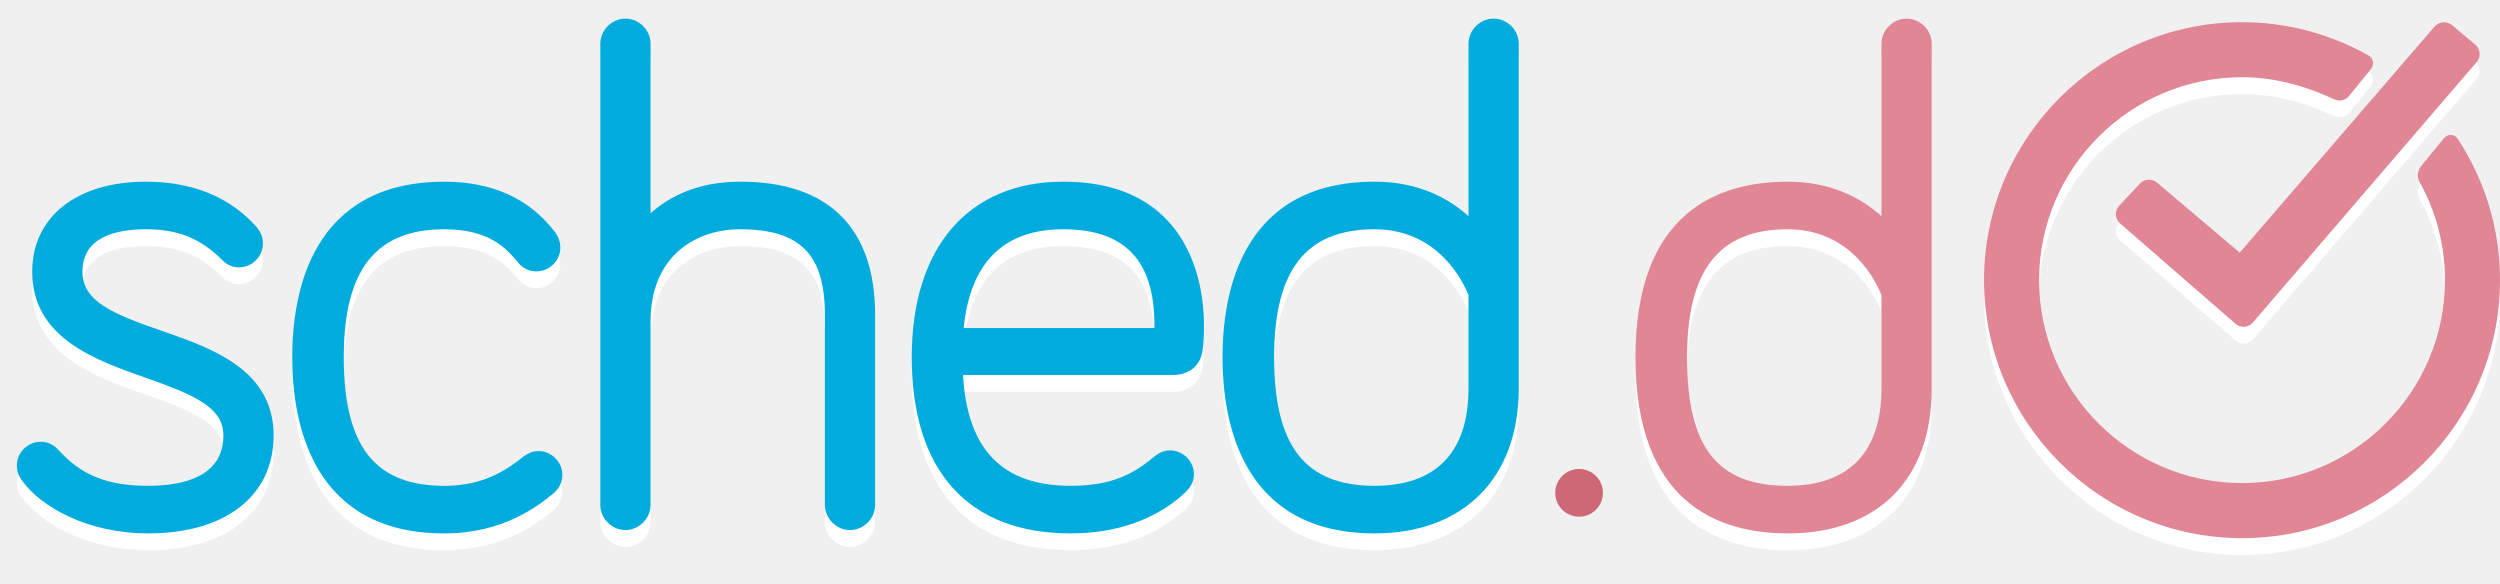
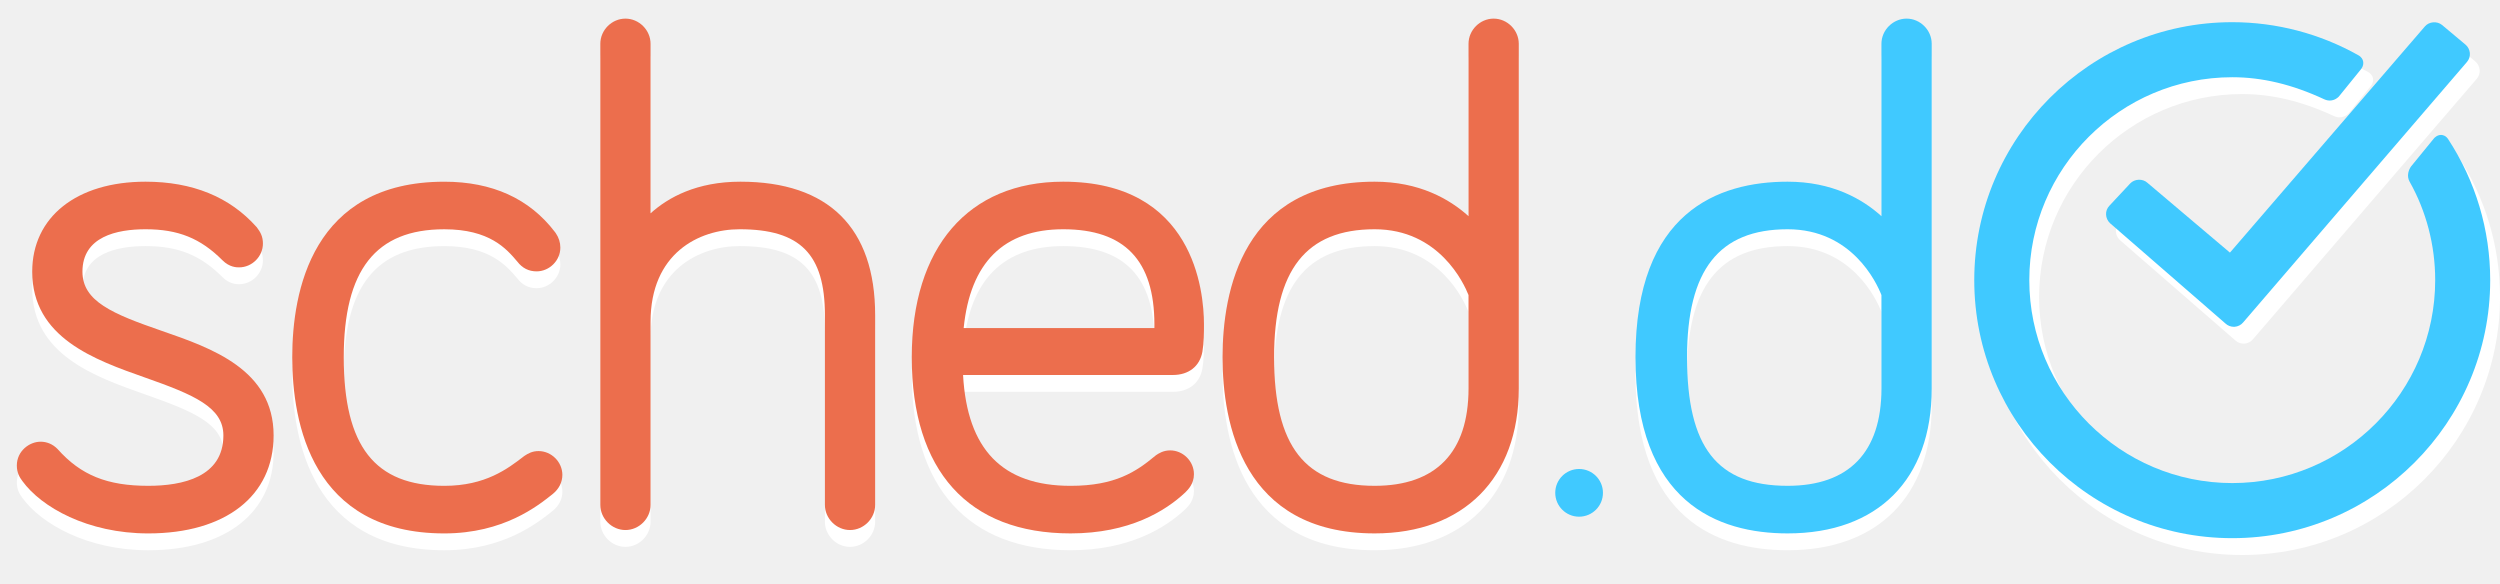
- <svg xmlns="http://www.w3.org/2000/svg" version="1.1" id="Layer_1" x="0px" y="0px" width="148.524px" height="34.667px" viewBox="0 0 148.524 34.667" style="enable-background:new 0 0 148.524 34.667;" xml:space="preserve">
+ <svg xmlns="http://www.w3.org/2000/svg" version="1.1" id="Layer_1" x="0px" y="0px" width="148.523px" height="34.667px" viewBox="0 0 148.523 34.667" enable-background="new 0 0 148.523 34.667" xml:space="preserve">
+   <g>
+     <path fill="#FFFFFF" d="M146.017,9.254c-0.144-0.207-0.321-0.238-0.416-0.238c-0.226,0-0.383,0.164-0.419,0.206l-1.361,1.668   c-0.125,0.169-0.285,0.548-0.085,0.903c0.994,1.762,1.52,3.785,1.52,5.85c0,6.646-5.408,12.056-12.054,12.056   c-6.649,0-12.06-5.408-12.06-12.056c0-6.647,5.41-12.055,12.06-12.055c1.777,0,3.564,0.427,5.459,1.309   c0.107,0.05,0.22,0.076,0.331,0.076c0.312,0,0.507-0.201,0.541-0.238l1.312-1.619c0.031-0.035,0.175-0.225,0.131-0.463   c-0.019-0.107-0.084-0.256-0.278-0.367c-2.286-1.288-4.88-1.968-7.497-1.968c-8.452,0-15.329,6.875-15.329,15.326   s6.877,15.328,15.329,15.328c8.448,0,15.323-6.876,15.323-15.328C148.524,14.658,147.659,11.759,146.017,9.254z" />
+     <path fill="#FFFFFF" d="M128.166,11.865c-0.282-0.265-0.768-0.245-1.03,0.034l-1.237,1.325c-0.137,0.146-0.207,0.332-0.196,0.521   c0.006,0.19,0.088,0.376,0.237,0.517l6.854,5.956c0.136,0.127,0.312,0.197,0.497,0.197h0.044c0.2-0.014,0.387-0.108,0.51-0.258   l13.3-15.478c0.127-0.149,0.188-0.339,0.169-0.534c-0.017-0.188-0.109-0.37-0.258-0.494l-1.393-1.167   c-0.3-0.247-0.778-0.203-1.023,0.09l-11.578,13.434L128.166,11.865z" />
+   </g>
  <g>
    <g>
-       <path style="fill:#FFFFFF;" d="M146.017,9.254c-0.144-0.207-0.321-0.238-0.416-0.238c-0.226,0-0.383,0.164-0.419,0.206    l-1.361,1.668c-0.125,0.169-0.286,0.548-0.085,0.903c0.994,1.762,1.519,3.785,1.519,5.85c0,6.646-5.408,12.056-12.054,12.056    c-6.649,0-12.059-5.409-12.059-12.056c0-6.647,5.41-12.055,12.059-12.055c1.778,0,3.565,0.427,5.459,1.309    c0.108,0.05,0.22,0.076,0.331,0.076c0.312,0,0.507-0.201,0.541-0.238l1.313-1.619c0.031-0.035,0.175-0.225,0.131-0.463    c-0.019-0.107-0.084-0.256-0.278-0.367c-2.287-1.288-4.88-1.968-7.498-1.968c-8.452,0-15.329,6.875-15.329,15.326    c0,8.451,6.877,15.328,15.329,15.328c8.449,0,15.324-6.876,15.324-15.328C148.524,14.658,147.659,11.759,146.017,9.254z" />
-       <path style="fill:#FFFFFF;" d="M128.166,11.865c-0.282-0.265-0.767-0.245-1.03,0.034l-1.237,1.325    c-0.137,0.146-0.207,0.332-0.197,0.521c0.006,0.19,0.088,0.376,0.238,0.517l6.853,5.957c0.136,0.126,0.312,0.197,0.497,0.197    l0.044-0.001c0.2-0.013,0.387-0.108,0.51-0.257L147.144,4.68c0.127-0.149,0.187-0.339,0.169-0.534    c-0.017-0.188-0.11-0.37-0.258-0.494l-1.393-1.167c-0.299-0.247-0.778-0.203-1.023,0.09l-11.578,13.434L128.166,11.865z" />
-     </g>
-     <g>
-       <g>
-         <path style="fill:#E08695;" d="M146.017,8.254c-0.144-0.207-0.321-0.238-0.416-0.238c-0.226,0-0.383,0.164-0.419,0.206     l-1.361,1.668c-0.125,0.169-0.286,0.548-0.085,0.903c0.994,1.762,1.519,3.785,1.519,5.85c0,6.646-5.408,12.056-12.054,12.056     c-6.649,0-12.059-5.409-12.059-12.056c0-6.647,5.41-12.055,12.059-12.055c1.778,0,3.565,0.427,5.459,1.309     c0.108,0.05,0.22,0.076,0.331,0.076c0.312,0,0.507-0.201,0.541-0.238l1.313-1.619c0.031-0.035,0.175-0.225,0.131-0.463     c-0.019-0.107-0.084-0.256-0.278-0.367c-2.287-1.288-4.88-1.968-7.498-1.968c-8.452,0-15.329,6.875-15.329,15.326     c0,8.451,6.877,15.328,15.329,15.328c8.449,0,15.324-6.876,15.324-15.328C148.524,13.658,147.659,10.759,146.017,8.254z" />
-         <path style="fill:#E08695;" d="M128.166,10.865c-0.282-0.265-0.767-0.245-1.03,0.034l-1.237,1.325     c-0.137,0.146-0.207,0.332-0.197,0.521c0.006,0.19,0.088,0.376,0.238,0.517l6.853,5.957c0.136,0.126,0.312,0.197,0.497,0.197     l0.044-0.001c0.2-0.013,0.387-0.108,0.51-0.257L147.144,3.68c0.127-0.149,0.187-0.339,0.169-0.534     c-0.017-0.188-0.11-0.37-0.258-0.494l-1.393-1.167c-0.299-0.247-0.778-0.203-1.023,0.09l-11.578,13.434L128.166,10.865z" />
-       </g>
+       <path fill="#40C9FF" d="M145.434,8.254c-0.144-0.207-0.321-0.238-0.416-0.238c-0.226,0-0.383,0.164-0.419,0.206l-1.361,1.668    c-0.125,0.169-0.285,0.548-0.085,0.903c0.994,1.762,1.52,3.785,1.52,5.85c0,6.646-5.408,12.056-12.054,12.056    c-6.649,0-12.06-5.408-12.06-12.056c0-6.647,5.41-12.055,12.06-12.055c1.777,0,3.564,0.427,5.459,1.309    c0.107,0.05,0.22,0.076,0.331,0.076c0.312,0,0.507-0.201,0.541-0.238l1.312-1.619c0.031-0.035,0.175-0.225,0.131-0.463    c-0.019-0.107-0.084-0.256-0.278-0.367c-2.286-1.288-4.88-1.968-7.497-1.968c-8.452,0-15.329,6.875-15.329,15.326    s6.877,15.328,15.329,15.328c8.448,0,15.323-6.876,15.323-15.328C147.941,13.658,147.076,10.759,145.434,8.254z" />
+       <path fill="#40C9FF" d="M127.583,10.865c-0.282-0.265-0.768-0.245-1.03,0.034l-1.237,1.325c-0.137,0.146-0.207,0.332-0.196,0.521    c0.006,0.19,0.088,0.376,0.237,0.517l6.854,5.956c0.136,0.127,0.312,0.197,0.497,0.197h0.044c0.2-0.014,0.387-0.108,0.51-0.258    l13.3-15.478c0.127-0.149,0.188-0.339,0.169-0.534c-0.017-0.188-0.109-0.37-0.258-0.494l-1.393-1.167    c-0.3-0.247-0.778-0.203-1.023,0.09l-11.578,13.434L127.583,10.865z" />
    </g>
  </g>
  <g>
+     <path fill="#FFFFFF" d="M9.607,20.655c-2.93-1.013-4.709-1.754-4.709-3.516c0-2.082,2.039-2.519,3.749-2.519   c1.937,0,3.261,0.534,4.569,1.842c0.419,0.422,0.849,0.422,0.99,0.422c0.767,0,1.414-0.647,1.414-1.414   c0-0.408-0.138-0.669-0.358-0.958l-0.013-0.018l-0.017-0.017c-1.587-1.78-3.802-2.683-6.586-2.683c-4.09,0-6.732,2.097-6.732,5.345   c0,3.929,3.719,5.239,6.708,6.293c2.894,1.019,4.649,1.759,4.649,3.437c0,2.475-2.428,2.993-4.466,2.993   c-2.438,0-3.998-0.63-5.377-2.176l-0.012-0.013l-0.012-0.012c-0.275-0.274-0.619-0.42-0.992-0.42C1.73,27.242,1,27.81,1,28.655   c0,0.444,0.173,0.714,0.335,0.931c1.12,1.541,3.868,3.104,7.471,3.104c4.595,0,7.449-2.23,7.449-5.82   C16.255,22.957,12.569,21.68,9.607,20.655z" />
+     <path fill="#FFFFFF" d="M31.995,27.798c-0.365,0-0.616,0.137-0.835,0.283l-0.016,0.012l-0.014,0.01   c-0.965,0.743-2.287,1.76-4.735,1.76c-4.131,0-5.973-2.355-5.973-7.641c0-5.185,1.897-7.601,5.973-7.601   c2.695,0,3.687,1.152,4.339,1.921c0.295,0.386,0.68,0.58,1.142,0.58c0.767,0,1.414-0.646,1.414-1.412   c0-0.304-0.092-0.593-0.273-0.86l-0.055-0.074c-1.513-1.98-3.721-2.981-6.564-2.981c-7.862,0-9.036,6.535-9.036,10.427   c0,3.908,1.174,10.468,9.036,10.468c3.517,0,5.564-1.642,6.438-2.342c0.37-0.295,0.574-0.7,0.574-1.138   C33.407,28.444,32.76,27.798,31.995,27.798z" />
+     <path fill="#FFFFFF" d="M43.986,11.794c-2.584,0-4.276,0.923-5.337,1.88V3.598c0-0.81-0.684-1.492-1.491-1.492   c-0.811,0-1.493,0.682-1.493,1.492v27.399c0,0.809,0.684,1.492,1.493,1.492c0.809,0,1.491-0.684,1.491-1.492V20.117   c0-4.057,2.854-5.497,5.297-5.497c3.594,0,5.061,1.478,5.061,5.1v11.277c0,0.809,0.684,1.492,1.493,1.492   c0.809,0,1.492-0.684,1.492-1.492V19.72C51.991,14.535,49.222,11.794,43.986,11.794z" />
+     <path fill="#FFFFFF" d="M63.166,11.794c-5.636,0-8.999,3.898-8.999,10.427c0,6.75,3.351,10.468,9.434,10.468   c3.49,0,5.633-1.324,6.817-2.436c0.176-0.176,0.513-0.514,0.513-1.082c0-0.768-0.646-1.414-1.414-1.414   c-0.415,0-0.693,0.189-0.845,0.291l-0.023,0.018l-0.021,0.018c-1.132,0.938-2.37,1.779-5.027,1.779   c-4.048,0-6.142-2.156-6.386-6.585h12.462c0.943,0,1.599-0.515,1.756-1.376c0.094-0.559,0.094-1.148,0.094-1.625   C71.526,18.287,70.924,11.794,63.166,11.794z M63.166,14.62c3.645,0,5.416,1.85,5.416,5.655c0,0.059,0,0.133-0.003,0.215H57.251   C57.642,16.595,59.628,14.62,63.166,14.62z" />
+     <path fill="#FFFFFF" d="M88.736,2.106c-0.81,0-1.492,0.682-1.492,1.492v10.245c-1.135-1.025-2.931-2.049-5.576-2.049   c-7.863,0-9.037,6.534-9.037,10.427c0,3.909,1.174,10.468,9.037,10.468c5.28,0,8.561-3.296,8.561-8.602V3.598   C90.228,2.788,89.546,2.106,88.736,2.106z M81.667,29.862c-4.131,0-5.974-2.354-5.974-7.641c0-5.185,1.898-7.601,5.974-7.601   c3.829,0,5.303,3.215,5.576,3.909v5.559C87.243,27.865,85.315,29.862,81.667,29.862z" />
+   </g>
+   <g>
    <g>
-       <path style="fill:#FFFFFF;" d="M9.607,20.655c-2.93-1.013-4.709-1.754-4.709-3.516c0-2.082,2.039-2.519,3.749-2.519    c1.936,0,3.26,0.534,4.569,1.842c0.419,0.422,0.849,0.422,0.99,0.422c0.767,0,1.414-0.647,1.414-1.414    c0-0.408-0.137-0.669-0.358-0.958l-0.013-0.018l-0.016-0.017c-1.587-1.78-3.802-2.683-6.586-2.683    c-4.09,0-6.733,2.097-6.733,5.345c0,3.929,3.719,5.24,6.708,6.293c2.894,1.019,4.65,1.759,4.65,3.436    c0,2.475-2.428,2.994-4.466,2.994c-2.439,0-3.998-0.63-5.377-2.176l-0.012-0.012l-0.011-0.012c-0.276-0.275-0.62-0.42-0.993-0.42    C1.73,27.242,1,27.81,1,28.655c0,0.444,0.173,0.713,0.335,0.93c1.12,1.542,3.868,3.104,7.471,3.104    c4.595,0,7.449-2.23,7.449-5.821C16.255,22.957,12.569,21.68,9.607,20.655z" />
-       <path style="fill:#FFFFFF;" d="M31.995,27.798c-0.365,0-0.616,0.137-0.835,0.284l-0.015,0.011l-0.014,0.01    c-0.965,0.743-2.287,1.76-4.735,1.76c-4.131,0-5.973-2.355-5.973-7.641c0-5.185,1.898-7.601,5.973-7.601    c2.695,0,3.686,1.152,4.339,1.921c0.295,0.386,0.679,0.58,1.141,0.58c0.767,0,1.414-0.646,1.414-1.412    c0-0.304-0.092-0.593-0.273-0.86l-0.055-0.074c-1.513-1.98-3.721-2.981-6.564-2.981c-7.863,0-9.036,6.534-9.036,10.427    c0,3.909,1.173,10.468,9.036,10.468c3.516,0,5.564-1.642,6.438-2.342c0.37-0.295,0.574-0.7,0.574-1.137    C33.407,28.444,32.76,27.798,31.995,27.798z" />
-       <path style="fill:#FFFFFF;" d="M43.986,11.794c-2.584,0-4.277,0.923-5.337,1.88V3.598c0-0.81-0.684-1.492-1.492-1.492    c-0.81,0-1.493,0.682-1.493,1.492v27.4c0,0.808,0.684,1.492,1.493,1.492c0.809,0,1.492-0.684,1.492-1.492V20.116    c0-4.056,2.854-5.496,5.297-5.496c3.593,0,5.06,1.478,5.06,5.1v11.278c0,0.808,0.684,1.492,1.493,1.492    c0.809,0,1.492-0.684,1.492-1.492V19.72C51.991,14.535,49.222,11.794,43.986,11.794z" />
-       <path style="fill:#FFFFFF;" d="M63.166,11.794c-5.635,0-8.999,3.898-8.999,10.427c0,6.75,3.351,10.468,9.434,10.468    c3.49,0,5.633-1.325,6.817-2.436c0.176-0.176,0.513-0.514,0.513-1.082c0-0.767-0.647-1.414-1.414-1.414    c-0.415,0-0.694,0.19-0.845,0.292l-0.023,0.017l-0.022,0.018c-1.132,0.938-2.37,1.779-5.027,1.779    c-4.048,0-6.142-2.156-6.386-6.585h12.462c0.943,0,1.599-0.515,1.756-1.376c0.094-0.559,0.094-1.149,0.094-1.625    C71.526,18.286,70.924,11.794,63.166,11.794z M63.166,14.62c3.645,0,5.416,1.85,5.416,5.655c0,0.059,0,0.132-0.003,0.215H57.251    C57.642,16.595,59.628,14.62,63.166,14.62z" />
-       <path style="fill:#FFFFFF;" d="M88.736,2.106c-0.81,0-1.493,0.682-1.493,1.492v10.245c-1.134-1.025-2.93-2.049-5.576-2.049    c-7.863,0-9.037,6.534-9.037,10.427c0,3.909,1.174,10.468,9.037,10.468c5.281,0,8.561-3.296,8.561-8.602V3.598    C90.228,2.788,89.546,2.106,88.736,2.106z M81.667,29.862c-4.131,0-5.973-2.355-5.973-7.641c0-5.185,1.898-7.601,5.973-7.601    c3.829,0,5.303,3.216,5.576,3.909v5.558C87.243,27.865,85.315,29.862,81.667,29.862z" />
-     </g>
-     <g>
-       <g>
-         <path style="fill:#00ABDD;" d="M9.607,19.655c-2.93-1.013-4.709-1.754-4.709-3.516c0-2.082,2.039-2.519,3.749-2.519     c1.936,0,3.26,0.534,4.569,1.842c0.419,0.422,0.849,0.422,0.99,0.422c0.767,0,1.414-0.647,1.414-1.414     c0-0.408-0.137-0.669-0.358-0.958l-0.013-0.018l-0.016-0.017c-1.587-1.78-3.802-2.683-6.586-2.683     c-4.09,0-6.733,2.097-6.733,5.345c0,3.929,3.719,5.24,6.708,6.293c2.894,1.019,4.65,1.759,4.65,3.436     c0,2.475-2.428,2.994-4.466,2.994c-2.439,0-3.998-0.63-5.377-2.176l-0.012-0.012l-0.011-0.012c-0.276-0.275-0.62-0.42-0.993-0.42     C1.73,26.242,1,26.81,1,27.655c0,0.444,0.173,0.713,0.335,0.93c1.12,1.542,3.868,3.104,7.471,3.104     c4.595,0,7.449-2.23,7.449-5.821C16.255,21.957,12.569,20.68,9.607,19.655z" />
-         <path style="fill:#00ABDD;" d="M31.995,26.798c-0.365,0-0.616,0.137-0.835,0.284l-0.015,0.011l-0.014,0.01     c-0.965,0.743-2.287,1.76-4.735,1.76c-4.131,0-5.973-2.355-5.973-7.641c0-5.185,1.898-7.601,5.973-7.601     c2.695,0,3.686,1.152,4.339,1.921c0.295,0.386,0.679,0.58,1.141,0.58c0.767,0,1.414-0.646,1.414-1.412     c0-0.304-0.092-0.593-0.273-0.86l-0.055-0.074c-1.513-1.98-3.721-2.981-6.564-2.981c-7.863,0-9.036,6.534-9.036,10.427     c0,3.909,1.173,10.468,9.036,10.468c3.516,0,5.564-1.642,6.438-2.342c0.37-0.295,0.574-0.7,0.574-1.137     C33.407,27.444,32.76,26.798,31.995,26.798z" />
-         <path style="fill:#00ABDD;" d="M43.986,10.794c-2.584,0-4.277,0.923-5.337,1.88V2.598c0-0.81-0.684-1.492-1.492-1.492     c-0.81,0-1.493,0.682-1.493,1.492v27.4c0,0.808,0.684,1.492,1.493,1.492c0.809,0,1.492-0.684,1.492-1.492V19.116     c0-4.056,2.854-5.496,5.297-5.496c3.593,0,5.06,1.478,5.06,5.1v11.278c0,0.808,0.684,1.492,1.493,1.492     c0.809,0,1.492-0.684,1.492-1.492V18.72C51.991,13.535,49.222,10.794,43.986,10.794z" />
-         <path style="fill:#00ABDD;" d="M63.166,10.794c-5.635,0-8.999,3.898-8.999,10.427c0,6.75,3.351,10.468,9.434,10.468     c3.49,0,5.633-1.325,6.817-2.436c0.176-0.176,0.513-0.514,0.513-1.082c0-0.767-0.647-1.414-1.414-1.414     c-0.415,0-0.694,0.19-0.845,0.292l-0.023,0.017l-0.022,0.018c-1.132,0.938-2.37,1.779-5.027,1.779     c-4.048,0-6.142-2.156-6.386-6.585h12.462c0.943,0,1.599-0.515,1.756-1.376c0.094-0.559,0.094-1.149,0.094-1.625     C71.526,17.286,70.924,10.794,63.166,10.794z M63.166,13.62c3.645,0,5.416,1.85,5.416,5.655c0,0.059,0,0.132-0.003,0.215H57.251     C57.642,15.595,59.628,13.62,63.166,13.62z" />
-         <path style="fill:#00ABDD;" d="M88.736,1.106c-0.81,0-1.493,0.682-1.493,1.492v10.245c-1.134-1.025-2.93-2.049-5.576-2.049     c-7.863,0-9.037,6.534-9.037,10.427c0,3.909,1.174,10.468,9.037,10.468c5.281,0,8.561-3.296,8.561-8.602V2.598     C90.228,1.788,89.546,1.106,88.736,1.106z M81.667,28.862c-4.131,0-5.973-2.355-5.973-7.641c0-5.185,1.898-7.601,5.973-7.601     c3.829,0,5.303,3.216,5.576,3.909v5.558C87.243,26.865,85.315,28.862,81.667,28.862z" />
-       </g>
+       <path fill="#EC6E4D" d="M9.607,19.655c-2.93-1.013-4.709-1.754-4.709-3.516c0-2.082,2.039-2.519,3.749-2.519    c1.937,0,3.261,0.534,4.569,1.842c0.419,0.422,0.849,0.422,0.99,0.422c0.767,0,1.414-0.647,1.414-1.414    c0-0.408-0.138-0.669-0.358-0.958l-0.013-0.018l-0.017-0.017c-1.587-1.78-3.802-2.683-6.586-2.683    c-4.09,0-6.732,2.097-6.732,5.345c0,3.929,3.719,5.239,6.708,6.293c2.894,1.019,4.649,1.759,4.649,3.437    c0,2.475-2.428,2.993-4.466,2.993c-2.438,0-3.998-0.63-5.377-2.176l-0.012-0.013l-0.012-0.012c-0.275-0.274-0.619-0.42-0.992-0.42    C1.73,26.242,1,26.81,1,27.655c0,0.444,0.173,0.714,0.335,0.931c1.12,1.541,3.868,3.104,7.471,3.104    c4.595,0,7.449-2.23,7.449-5.82C16.255,21.957,12.569,20.68,9.607,19.655z" />
+       <path fill="#EC6E4D" d="M31.995,26.798c-0.365,0-0.616,0.137-0.835,0.283l-0.016,0.012l-0.014,0.01    c-0.965,0.743-2.287,1.76-4.735,1.76c-4.131,0-5.973-2.355-5.973-7.641c0-5.185,1.897-7.601,5.973-7.601    c2.695,0,3.687,1.152,4.339,1.921c0.295,0.386,0.68,0.58,1.142,0.58c0.767,0,1.414-0.646,1.414-1.412    c0-0.304-0.092-0.593-0.273-0.86l-0.055-0.074c-1.513-1.98-3.721-2.981-6.564-2.981c-7.862,0-9.036,6.534-9.036,10.427    c0,3.908,1.174,10.468,9.036,10.468c3.517,0,5.564-1.642,6.438-2.342c0.37-0.295,0.574-0.7,0.574-1.138    C33.407,27.444,32.76,26.798,31.995,26.798z" />
+       <path fill="#EC6E4D" d="M43.986,10.794c-2.584,0-4.276,0.923-5.337,1.88V2.598c0-0.81-0.684-1.492-1.491-1.492    c-0.811,0-1.493,0.682-1.493,1.492v27.399c0,0.809,0.684,1.492,1.493,1.492c0.809,0,1.491-0.684,1.491-1.492V19.117    c0-4.057,2.854-5.497,5.297-5.497c3.594,0,5.061,1.478,5.061,5.1v11.277c0,0.809,0.684,1.492,1.493,1.492    c0.809,0,1.492-0.684,1.492-1.492V18.72C51.991,13.535,49.222,10.794,43.986,10.794z" />
+       <path fill="#EC6E4D" d="M63.166,10.794c-5.636,0-8.999,3.898-8.999,10.427c0,6.75,3.351,10.468,9.434,10.468    c3.49,0,5.633-1.324,6.817-2.436c0.176-0.176,0.513-0.514,0.513-1.082c0-0.768-0.646-1.414-1.414-1.414    c-0.415,0-0.693,0.189-0.845,0.291l-0.023,0.018l-0.021,0.018c-1.132,0.938-2.37,1.779-5.027,1.779    c-4.048,0-6.142-2.156-6.386-6.585h12.462c0.943,0,1.599-0.515,1.756-1.376c0.094-0.559,0.094-1.148,0.094-1.625    C71.526,17.286,70.924,10.794,63.166,10.794z M63.166,13.62c3.645,0,5.416,1.85,5.416,5.655c0,0.059,0,0.133-0.003,0.215H57.251    C57.642,15.595,59.628,13.62,63.166,13.62z" />
+       <path fill="#EC6E4D" d="M88.736,1.106c-0.81,0-1.492,0.682-1.492,1.492v10.245c-1.135-1.025-2.931-2.049-5.576-2.049    c-7.863,0-9.037,6.534-9.037,10.427c0,3.909,1.174,10.468,9.037,10.468c5.28,0,8.561-3.296,8.561-8.602V2.598    C90.228,1.788,89.546,1.106,88.736,1.106z M81.667,28.862c-4.131,0-5.974-2.354-5.974-7.641c0-5.185,1.898-7.601,5.974-7.601    c3.829,0,5.303,3.216,5.576,3.909v5.559C87.243,26.865,85.315,28.862,81.667,28.862z" />
    </g>
  </g>
  <g>
-     <g>
-       <path style="fill:#FFFFFF;" d="M106.201,32.689c-4.124,0-9.038-1.816-9.038-10.468c0-8.618,4.914-10.427,9.038-10.427    c2.644,0,4.439,1.021,5.575,2.049V3.598c0-0.81,0.685-1.492,1.494-1.492c0.809,0,1.492,0.682,1.492,1.492v20.49    C114.762,29.474,111.562,32.689,106.201,32.689z M106.201,14.62c-4.076,0-5.974,2.416-5.974,7.601    c0,5.356,1.787,7.641,5.974,7.641c3.647,0,5.575-1.997,5.575-5.775v-5.558C111.477,17.769,110.007,14.62,106.201,14.62z" />
-     </g>
-     <g>
-       <path style="fill:#E08695;" d="M106.201,31.689c-4.124,0-9.038-1.816-9.038-10.468c0-8.618,4.914-10.427,9.038-10.427    c2.644,0,4.439,1.021,5.575,2.049V2.598c0-0.81,0.685-1.492,1.494-1.492c0.809,0,1.492,0.682,1.492,1.492v20.49    C114.762,28.474,111.562,31.689,106.201,31.689z M106.201,13.62c-4.076,0-5.974,2.416-5.974,7.601    c0,5.356,1.787,7.641,5.974,7.641c3.647,0,5.575-1.997,5.575-5.775v-5.558C111.477,16.769,110.007,13.62,106.201,13.62z" />
-     </g>
+     <path fill="#FFFFFF" d="M106.201,32.689c-4.124,0-9.038-1.816-9.038-10.468c0-8.618,4.914-10.427,9.038-10.427   c2.644,0,4.438,1.021,5.574,2.049V3.598c0-0.81,0.686-1.492,1.494-1.492c0.81,0,1.492,0.682,1.492,1.492v20.489   C114.762,29.474,111.562,32.689,106.201,32.689z M106.201,14.62c-4.076,0-5.975,2.416-5.975,7.601c0,5.356,1.787,7.641,5.975,7.641   c3.646,0,5.574-1.997,5.574-5.774v-5.559C111.477,17.769,110.007,14.62,106.201,14.62z" />
  </g>
-   <circle style="fill:#CE6776;" cx="93.813" cy="29.279" r="1.417" />
+   <g>
+     <path fill="#40C9FF" d="M106.201,31.689c-4.124,0-9.038-1.816-9.038-10.468c0-8.618,4.914-10.427,9.038-10.427   c2.644,0,4.438,1.021,5.574,2.049V2.598c0-0.81,0.686-1.492,1.494-1.492c0.81,0,1.492,0.682,1.492,1.492v20.489   C114.762,28.474,111.562,31.689,106.201,31.689z M106.201,13.62c-4.076,0-5.975,2.416-5.975,7.601c0,5.356,1.787,7.641,5.975,7.641   c3.646,0,5.574-1.997,5.574-5.774v-5.559C111.477,16.769,110.007,13.62,106.201,13.62z" />
+   </g>
+   <circle fill="#40C9FF" cx="93.813" cy="29.279" r="1.417" />
</svg>
